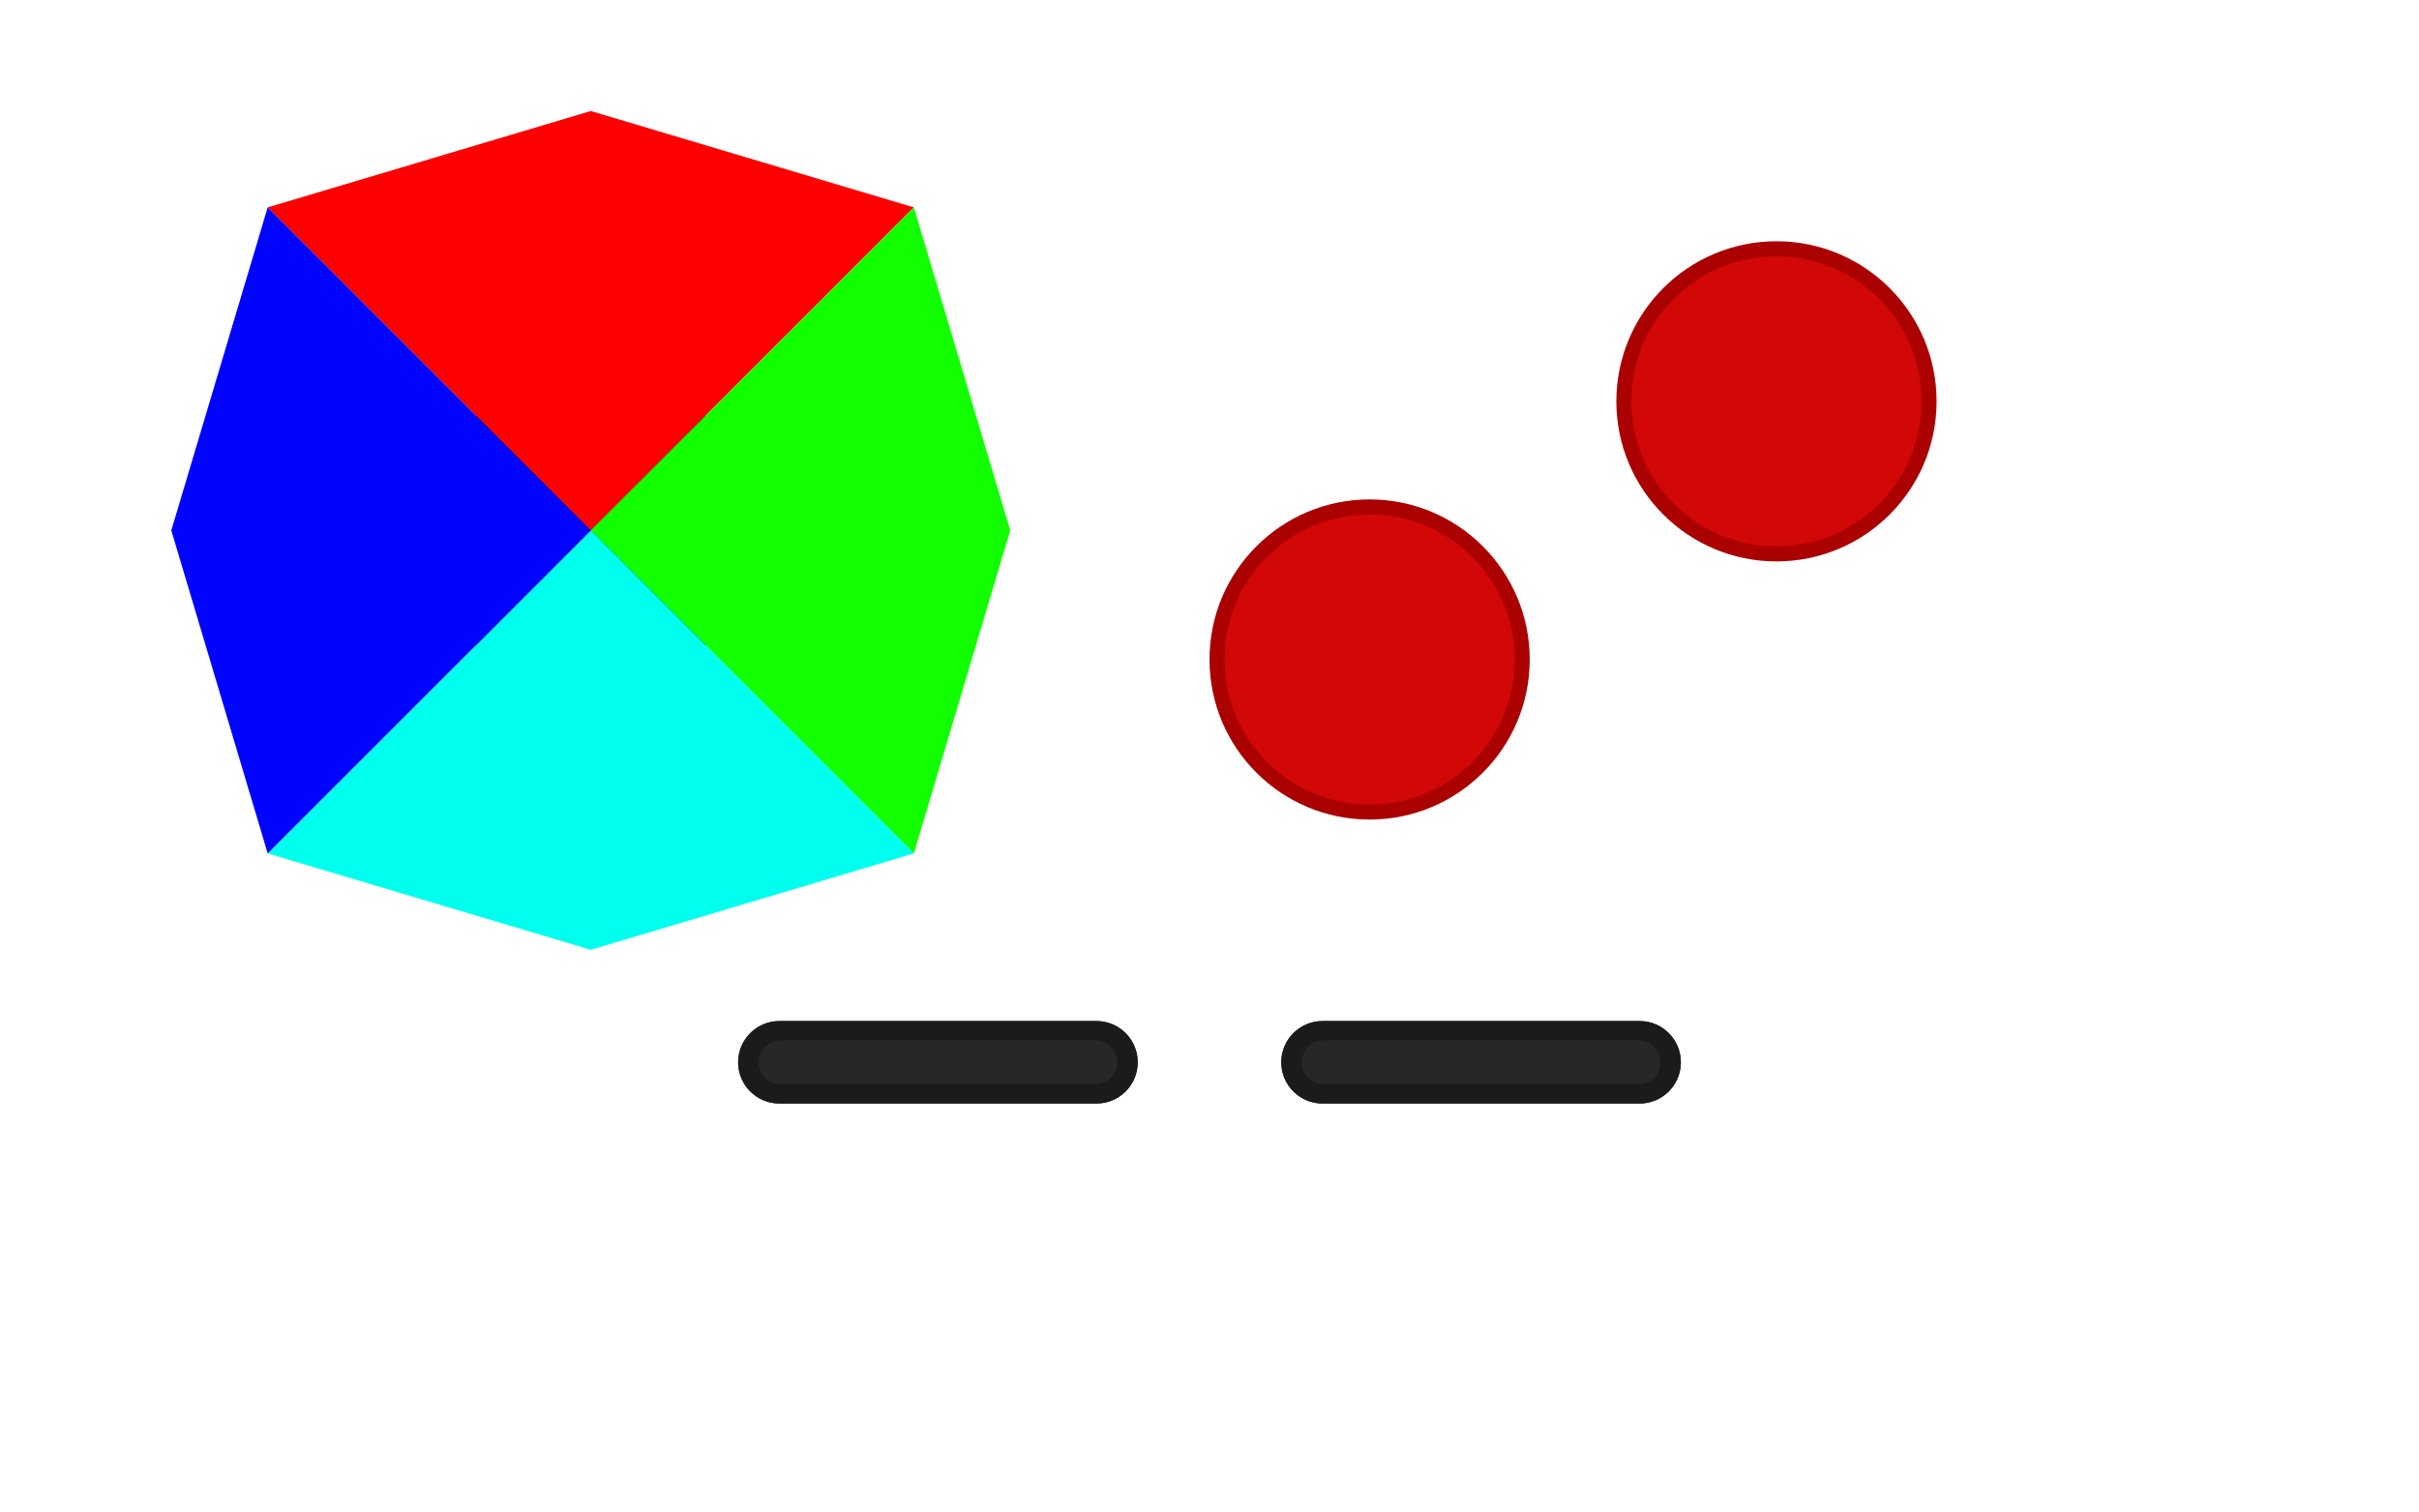
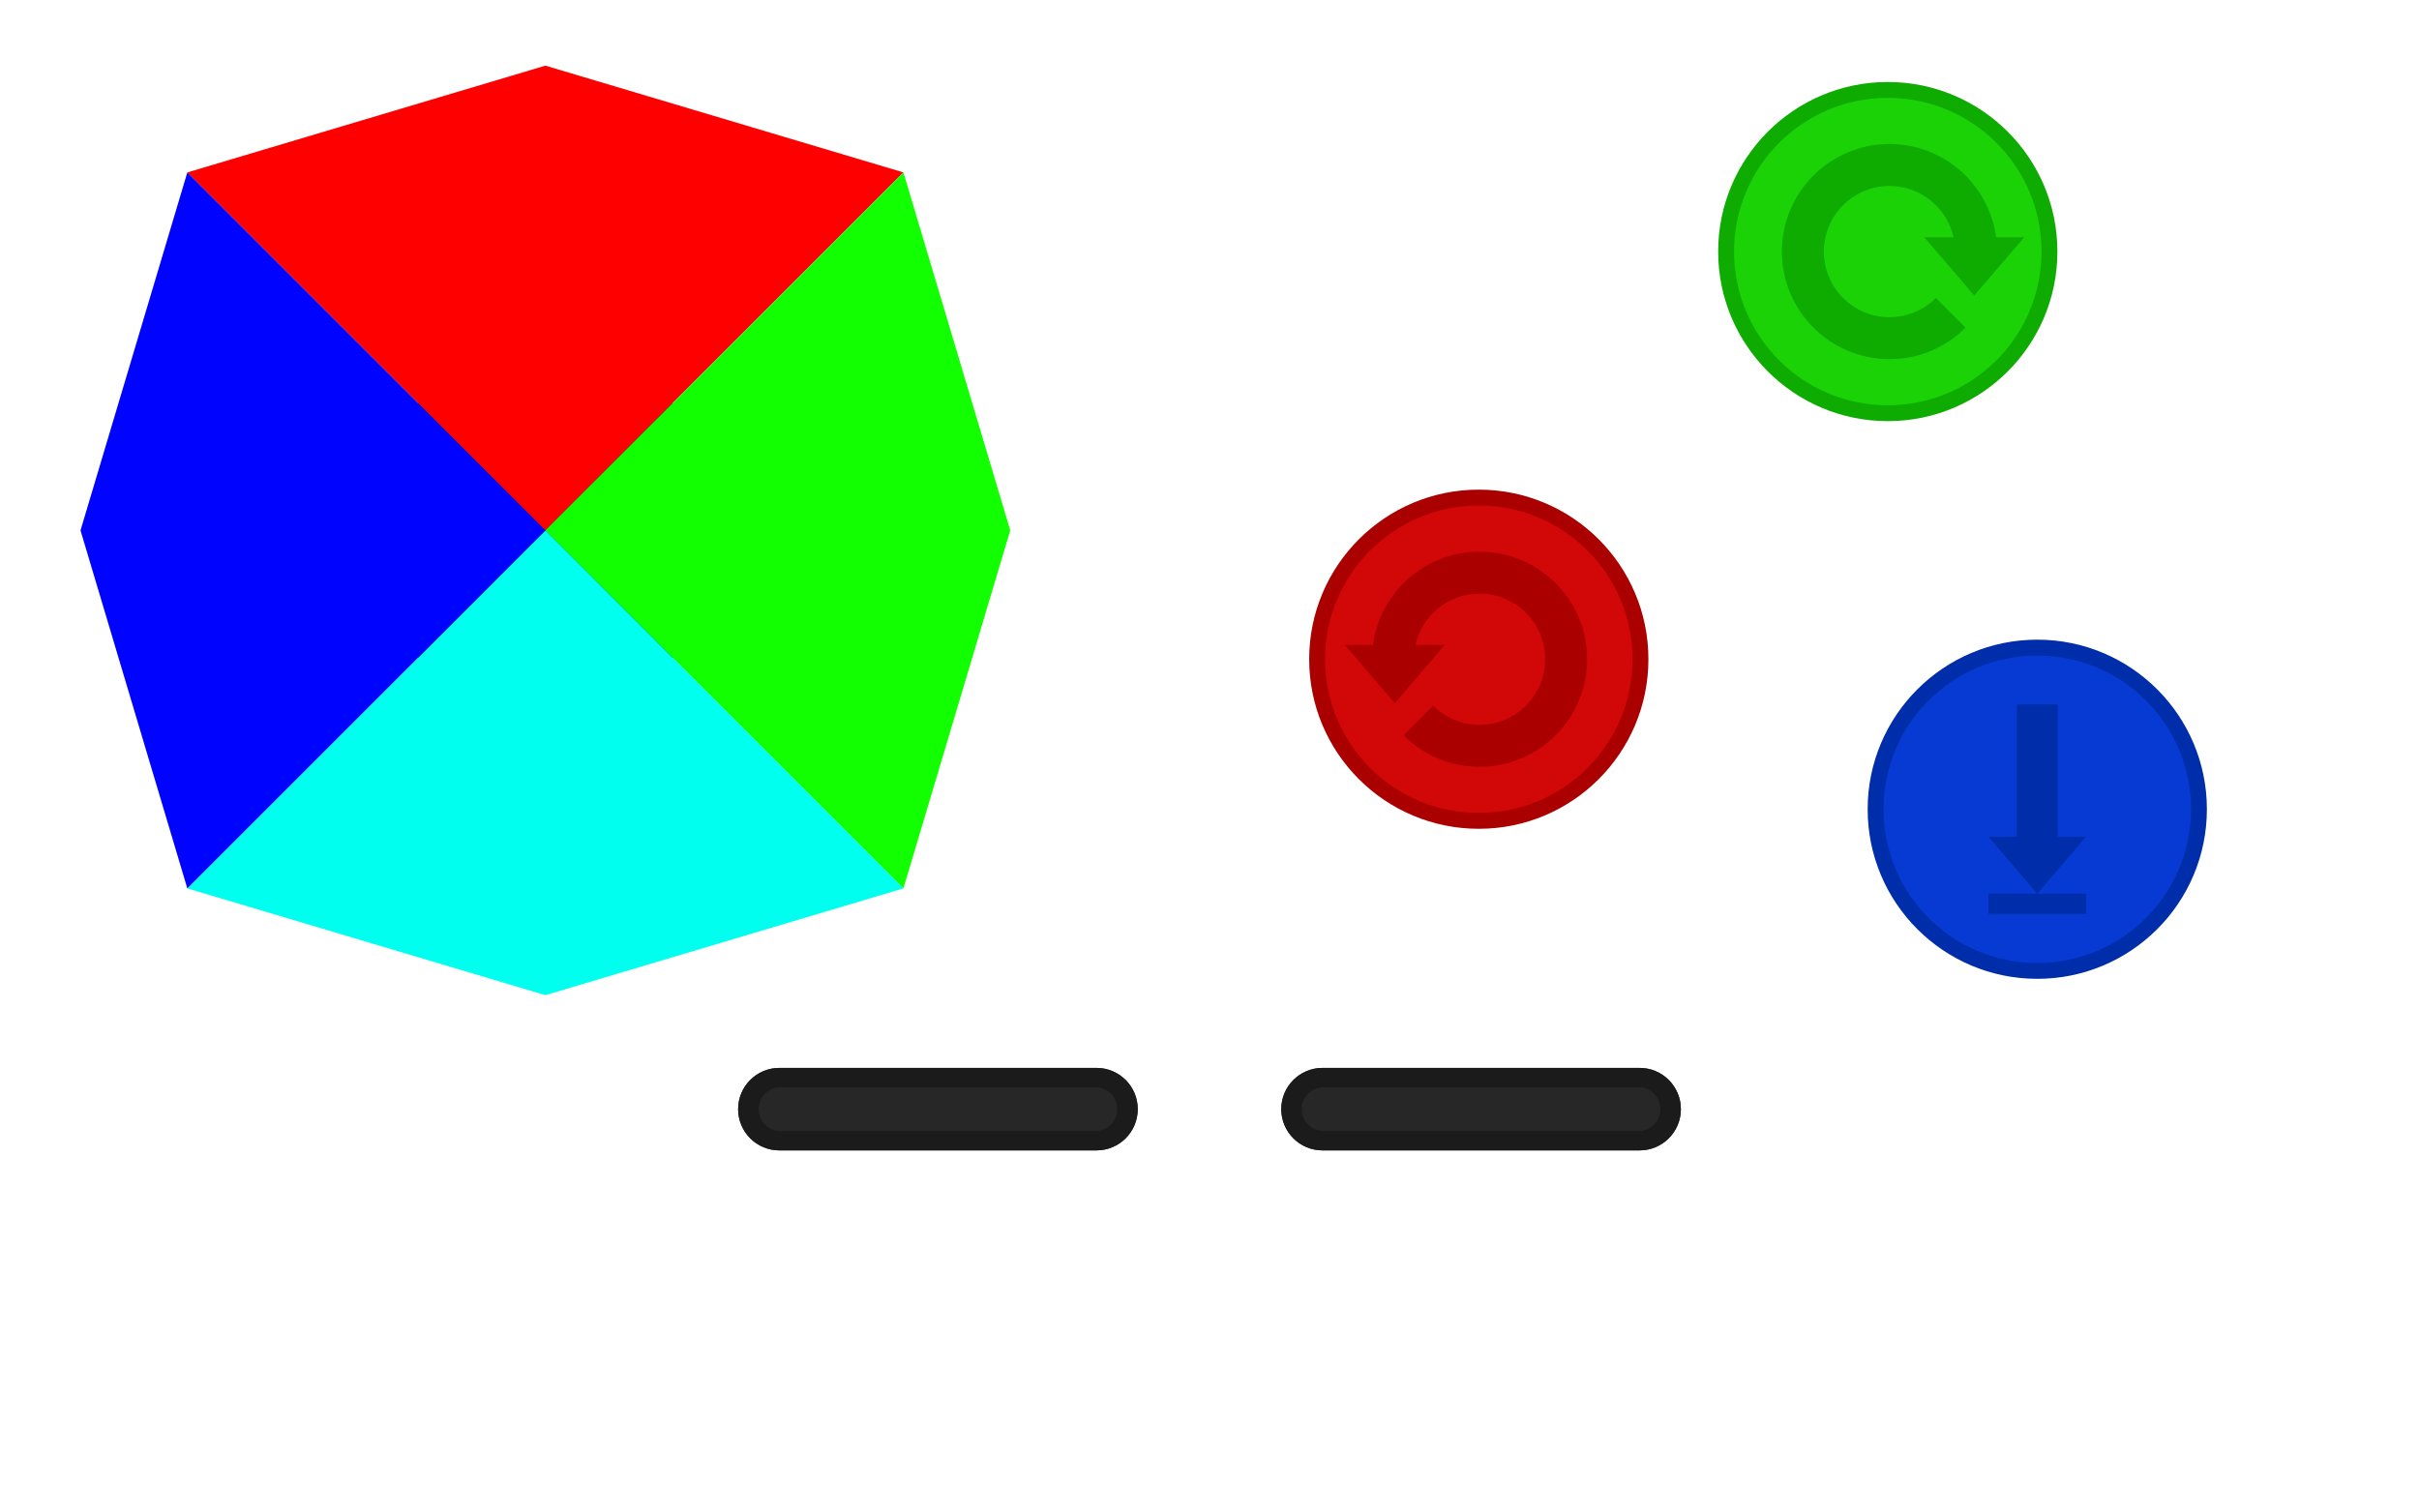
<svg xmlns="http://www.w3.org/2000/svg" width="100%" height="100%" viewBox="0 0 1280 800" version="1.1" xml:space="preserve" style="fill-rule:evenodd;clip-rule:evenodd;stroke-linejoin:round;stroke-miterlimit:2;">
  <g>
-     <path d="M602.032,562.235C602.032,550.187 592.25,540.405 580.202,540.405L412.402,540.405C400.354,540.405 390.572,550.187 390.572,562.235C390.572,574.284 400.354,584.066 412.402,584.066L580.202,584.066C592.25,584.066 602.032,574.284 602.032,562.235Z" style="fill:rgb(44,44,44);" />
-     <path d="M602.032,562.235C602.032,550.187 592.25,540.405 580.202,540.405L412.402,540.405C400.354,540.405 390.572,550.187 390.572,562.235C390.572,574.284 400.354,584.066 412.402,584.066L580.202,584.066C592.25,584.066 602.032,574.284 602.032,562.235Z" style="fill:rgb(27,27,27);" />
-     <path d="M591.167,562.235C591.167,555.826 585.963,550.622 579.554,550.622L413.05,550.622C406.641,550.622 401.437,555.826 401.437,562.235C401.437,568.645 406.641,573.849 413.05,573.849L579.554,573.849C585.963,573.849 591.167,568.645 591.167,562.235Z" style="fill:rgb(39,39,39);" />
+     <path d="M602.032,587.038C602.032,574.99 592.25,565.208 580.202,565.208L412.402,565.208C400.354,565.208 390.572,574.99 390.572,587.038C390.572,599.087 400.354,608.869 412.402,608.869L580.202,608.869C592.25,608.869 602.032,599.087 602.032,587.038Z" style="fill:#2c2c2c;" />
+     <path d="M602.032,587.038C602.032,574.99 592.25,565.208 580.202,565.208L412.402,565.208C400.354,565.208 390.572,574.99 390.572,587.038C390.572,599.087 400.354,608.869 412.402,608.869L580.202,608.869C592.25,608.869 602.032,599.087 602.032,587.038Z" style="fill:#1b1b1b;" />
+     <path d="M591.167,587.038C591.167,580.629 585.963,575.425 579.554,575.425L413.05,575.425C406.641,575.425 401.437,580.629 401.437,587.038C401.437,593.448 406.641,598.652 413.05,598.652L579.554,598.652C585.963,598.652 591.167,593.448 591.167,587.038Z" style="fill:#272727;" />
  </g>
  <g>
-     <path d="M889.428,562.235C889.428,550.187 879.646,540.405 867.598,540.405L699.798,540.405C687.75,540.405 677.968,550.187 677.968,562.235C677.968,574.284 687.75,584.066 699.798,584.066L867.598,584.066C879.646,584.066 889.428,574.284 889.428,562.235Z" style="fill:rgb(44,44,44);" />
-     <path d="M889.428,562.235C889.428,550.187 879.646,540.405 867.598,540.405L699.798,540.405C687.75,540.405 677.968,550.187 677.968,562.235C677.968,574.284 687.75,584.066 699.798,584.066L867.598,584.066C879.646,584.066 889.428,574.284 889.428,562.235Z" style="fill:rgb(27,27,27);" />
-     <path d="M878.563,562.235C878.563,555.826 873.359,550.622 866.95,550.622L700.446,550.622C694.037,550.622 688.833,555.826 688.833,562.235C688.833,568.645 694.037,573.849 700.446,573.849L866.95,573.849C873.359,573.849 878.563,568.645 878.563,562.235Z" style="fill:rgb(39,39,39);" />
+     <path d="M889.428,587.038C889.428,574.99 879.646,565.208 867.598,565.208L699.798,565.208C687.75,565.208 677.968,574.99 677.968,587.038C677.968,599.087 687.75,608.869 699.798,608.869L867.598,608.869C879.646,608.869 889.428,599.087 889.428,587.038Z" style="fill:#2c2c2c;" />
+     <path d="M889.428,587.038C889.428,574.99 879.646,565.208 867.598,565.208L699.798,565.208C687.75,565.208 677.968,574.99 677.968,587.038C677.968,599.087 687.75,608.869 699.798,608.869L867.598,608.869C879.646,608.869 889.428,599.087 889.428,587.038Z" style="fill:#1b1b1b;" />
+     <path d="M878.563,587.038C878.563,580.629 873.359,575.425 866.95,575.425L700.446,575.425C694.037,575.425 688.833,580.629 688.833,587.038C688.833,593.448 694.037,598.652 700.446,598.652L866.95,598.652C873.359,598.652 878.563,593.448 878.563,587.038Z" style="fill:#272727;" />
  </g>
  <g>
-     <path d="M342.959,109.763C359.714,109.764 373.316,123.366 373.316,140.119L373.316,220.016L453.212,220.016C469.966,220.016 483.568,233.618 483.568,250.372L483.568,311.084C483.568,327.838 469.966,341.441 453.212,341.441L373.316,341.441L373.316,421.337C373.316,438.091 359.713,451.693 342.959,451.693L282.247,451.693C265.493,451.693 251.891,438.091 251.891,421.337L251.891,341.441L171.994,341.441C155.24,341.441 141.638,327.838 141.638,311.084L141.638,250.372C141.638,233.618 155.24,220.016 171.994,220.016L251.891,220.016L251.891,140.119C251.891,123.366 265.493,109.764 282.247,109.763L342.959,109.763Z" />
-     <path d="M339.31,117.685C354.05,117.685 366.016,129.652 366.016,144.391L366.016,227.315L448.94,227.315C463.68,227.316 475.647,239.282 475.647,254.022L475.647,307.435C475.647,322.175 463.68,334.141 448.94,334.141L366.016,334.141L366.016,417.065C366.016,431.805 354.05,443.772 339.31,443.772L285.897,443.772C271.157,443.772 259.19,431.805 259.19,417.065L259.19,334.141L176.266,334.141C161.527,334.141 149.56,322.175 149.56,307.435L149.56,254.022C149.56,239.282 161.526,227.316 176.266,227.315L259.19,227.315L259.19,144.391C259.19,129.652 271.157,117.685 285.897,117.685L339.31,117.685Z" style="fill:rgb(26,26,26);" />
-     <ellipse cx="312.603" cy="280.728" rx="33.985" ry="34.549" style="fill:rgb(51,51,51);" />
-     <rect x="265.847" y="180.812" width="93.513" height="21.932" style="fill:rgb(51,51,51);" />
-     <rect x="265.847" y="150.812" width="93.513" height="21.932" style="fill:rgb(51,51,51);" />
-     <rect x="265.847" y="388.068" width="93.513" height="21.932" style="fill:rgb(51,51,51);" />
-     <rect x="265.847" y="358.068" width="93.513" height="21.932" style="fill:rgb(51,51,51);" />
-     <path d="M412.197,327.162L412.197,233.649L390.265,233.649L390.265,327.162L412.197,327.162Z" style="fill:rgb(51,51,51);" />
-     <path d="M442.197,327.162L442.197,233.649L420.265,233.649L420.265,327.162L442.197,327.162Z" style="fill:rgb(51,51,51);" />
-     <path d="M204.941,327.162L204.941,233.649L183.009,233.649L183.009,327.162L204.941,327.162Z" style="fill:rgb(51,51,51);" />
-     <path d="M234.941,327.162L234.941,233.649L213.009,233.649L213.009,327.162L234.941,327.162Z" style="fill:rgb(51,51,51);" />
+     <path d="M322.224,91.261C340.792,91.263 355.866,106.337 355.866,124.903L355.866,213.446L444.408,213.446C462.975,213.446 478.049,228.52 478.049,247.087L478.049,314.369C478.049,332.936 462.975,348.011 444.408,348.011L355.866,348.011L355.866,436.553C355.866,455.121 340.791,470.195 322.224,470.195L254.941,470.195C236.374,470.195 221.3,455.121 221.3,436.553L221.3,348.011L132.757,348.011C114.19,348.011 99.116,332.936 99.116,314.369L99.116,247.087C99.116,228.52 114.19,213.446 132.757,213.446L221.3,213.446L221.3,124.903C221.3,106.337 236.374,91.263 254.941,91.261L322.224,91.261Z" />
+     <path d="M318.18,100.041C334.515,100.041 347.776,113.303 347.776,129.637L347.776,221.535L439.674,221.535C456.009,221.536 469.271,234.797 469.271,251.132L469.271,310.325C469.271,326.66 456.009,339.921 439.674,339.921L347.776,339.921L347.776,431.819C347.776,448.154 334.515,461.416 318.18,461.416L258.986,461.416C242.651,461.416 229.389,448.154 229.389,431.819L229.389,339.921L137.491,339.921C121.157,339.921 107.895,326.66 107.895,310.325L107.895,251.132C107.895,234.797 121.156,221.536 137.491,221.535L229.389,221.535L229.389,129.637C229.389,113.303 242.651,100.041 258.986,100.041L318.18,100.041Z" style="fill:#1a1a1a;" />
+     <ellipse cx="288.583" cy="280.728" rx="37.663" ry="38.288" style="fill:#333;" />
+     <rect x="236.767" y="169.999" width="103.633" height="24.305" style="fill:#333;" />
+     <rect x="236.767" y="136.753" width="103.633" height="24.305" style="fill:#333;" />
+     <rect x="236.767" y="399.684" width="103.633" height="24.305" style="fill:#333;" />
+     <rect x="236.767" y="366.438" width="103.633" height="24.305" style="fill:#333;" />
+     <rect x="374.649" y="228.554" width="24.305" height="103.633" style="fill:#333;" />
+     <rect x="407.896" y="228.554" width="24.305" height="103.633" style="fill:#333;" />
+     <rect x="144.964" y="228.554" width="24.305" height="103.633" style="fill:#333;" />
+     <rect x="178.211" y="228.554" width="24.305" height="103.633" style="fill:#333;" />
  </g>
  <g>
-     <circle cx="724.723" cy="349.044" r="84.723" style="fill:rgb(171,0,0);" />
-     <circle cx="724.723" cy="349.044" r="76.8" style="fill:rgb(210,7,7);" />
+     <circle cx="782.495" cy="348.905" r="89.751" style="fill:#ab0000;" />
+     <circle cx="782.495" cy="348.905" r="81.358" style="fill:#d20707;" />
+     <path d="M749,341.322L764.476,341.322L738.028,372.18L711.581,341.322L726.471,341.322C730.184,313.481 754.05,291.976 782.899,291.976C814.319,291.976 839.828,317.485 839.828,348.905C839.828,380.325 814.319,405.834 782.899,405.834C767.189,405.834 752.957,399.457 742.652,389.152L758.345,373.459C764.632,379.746 773.315,383.637 782.899,383.637C802.068,383.637 817.63,368.074 817.63,348.905C817.63,329.736 802.068,314.174 782.899,314.174C766.335,314.174 752.463,325.795 749,341.322Z" style="fill:#ab0000;" />
  </g>
  <g>
-     <circle cx="940.009" cy="212.413" r="84.723" style="fill:rgb(171,0,0);" />
-     <circle cx="940.009" cy="212.413" r="76.8" style="fill:rgb(210,7,7);" />
+     <circle cx="998.909" cy="133.148" r="89.751" style="fill:#0eab00;" />
+     <circle cx="998.909" cy="133.148" r="81.358" style="fill:#1bd207;" />
+     <path d="M1033.7,125.564L1018.23,125.564L1044.67,156.422L1071.12,125.564L1056.23,125.564C1052.52,97.724 1028.65,76.218 999.803,76.218C968.383,76.218 942.874,101.727 942.874,133.148C942.874,164.568 968.383,190.077 999.803,190.077C1015.51,190.077 1029.75,183.7 1040.05,173.395L1024.36,157.702C1018.07,163.988 1009.39,167.879 999.803,167.879C980.634,167.879 965.072,152.316 965.072,133.148C965.072,113.979 980.634,98.416 999.803,98.416C1016.37,98.416 1030.24,110.037 1033.7,125.564Z" style="fill:#0eab00;" />
  </g>
-   <path d="M312.603,280.728L483.568,109.763L312.603,58.765L141.638,109.763L312.603,280.728Z" style="fill:rgb(255,0,0);" />
-   <path d="M312.603,280.728L483.568,451.693L534.566,280.728L483.568,109.763L312.603,280.728Z" style="fill:rgb(17,255,0);" />
-   <path d="M312.603,280.728L141.638,451.693L312.603,502.691L483.568,451.693L312.603,280.728Z" style="fill:rgb(0,255,239);" />
-   <path d="M312.603,280.728L141.638,109.763L90.64,280.728L141.638,451.693L312.603,280.728Z" style="fill:rgb(0,4,255);" />
+   <g>
+     <circle cx="1078.01" cy="428.31" r="89.751" style="fill:#002eab;" />
+     <circle cx="1078.01" cy="428.31" r="81.358" style="fill:#073ad2;" />
+     <path d="M1077.93,472.936L1052.2,442.922L1067.18,442.922L1067.18,372.855L1088.84,372.855L1088.84,442.922L1103.81,442.922L1078.09,472.936L1103.81,472.936L1103.81,483.764L1052.2,483.764L1052.2,472.936L1077.93,472.936Z" style="fill:#002eab;" />
+   </g>
+   <path d="M288.583,280.728L478.049,91.261L288.583,34.745L99.116,91.261L288.583,280.728Z" style="fill:#f00;" />
+   <path d="M288.583,280.728L478.049,470.195L534.566,280.728L478.049,91.261L288.583,280.728Z" style="fill:#1f0;" />
+   <path d="M288.583,280.728L99.116,470.195L288.583,526.711L478.049,470.195L288.583,280.728Z" style="fill:#00ffef;" />
+   <path d="M288.583,280.728L99.116,91.261L42.599,280.728L99.116,470.195L288.583,280.728Z" style="fill:#0004ff;" />
</svg>
